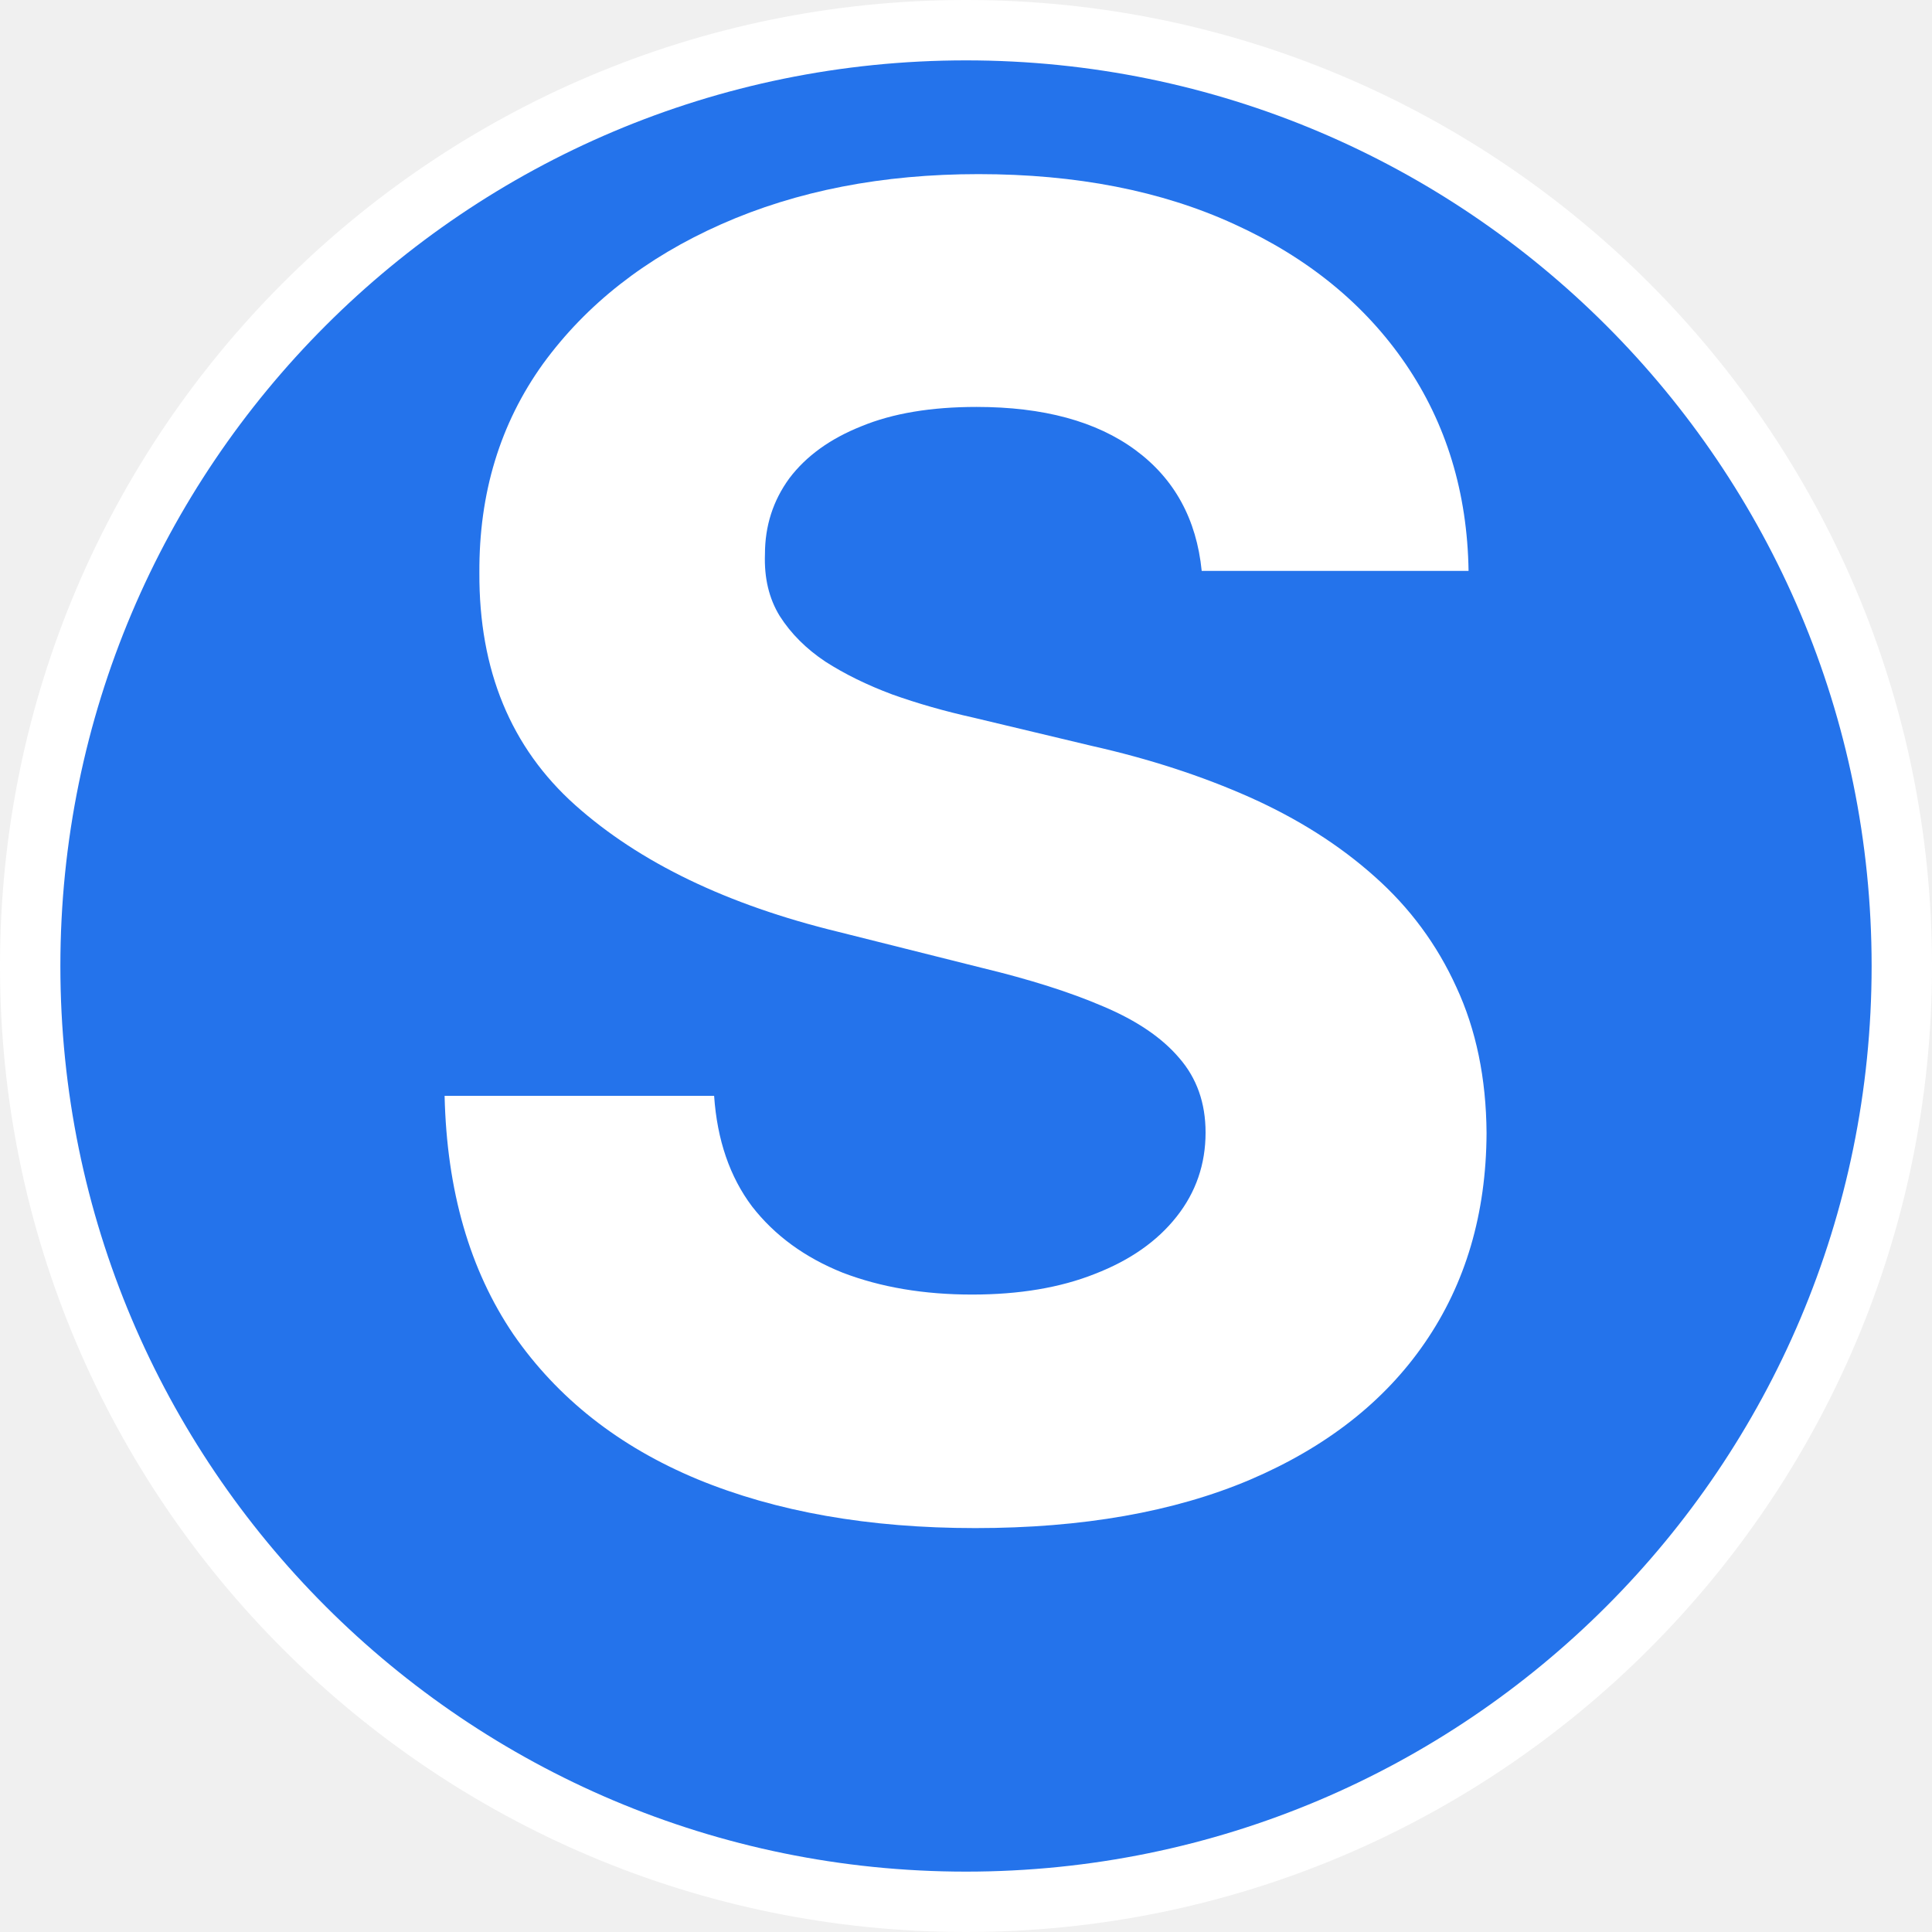
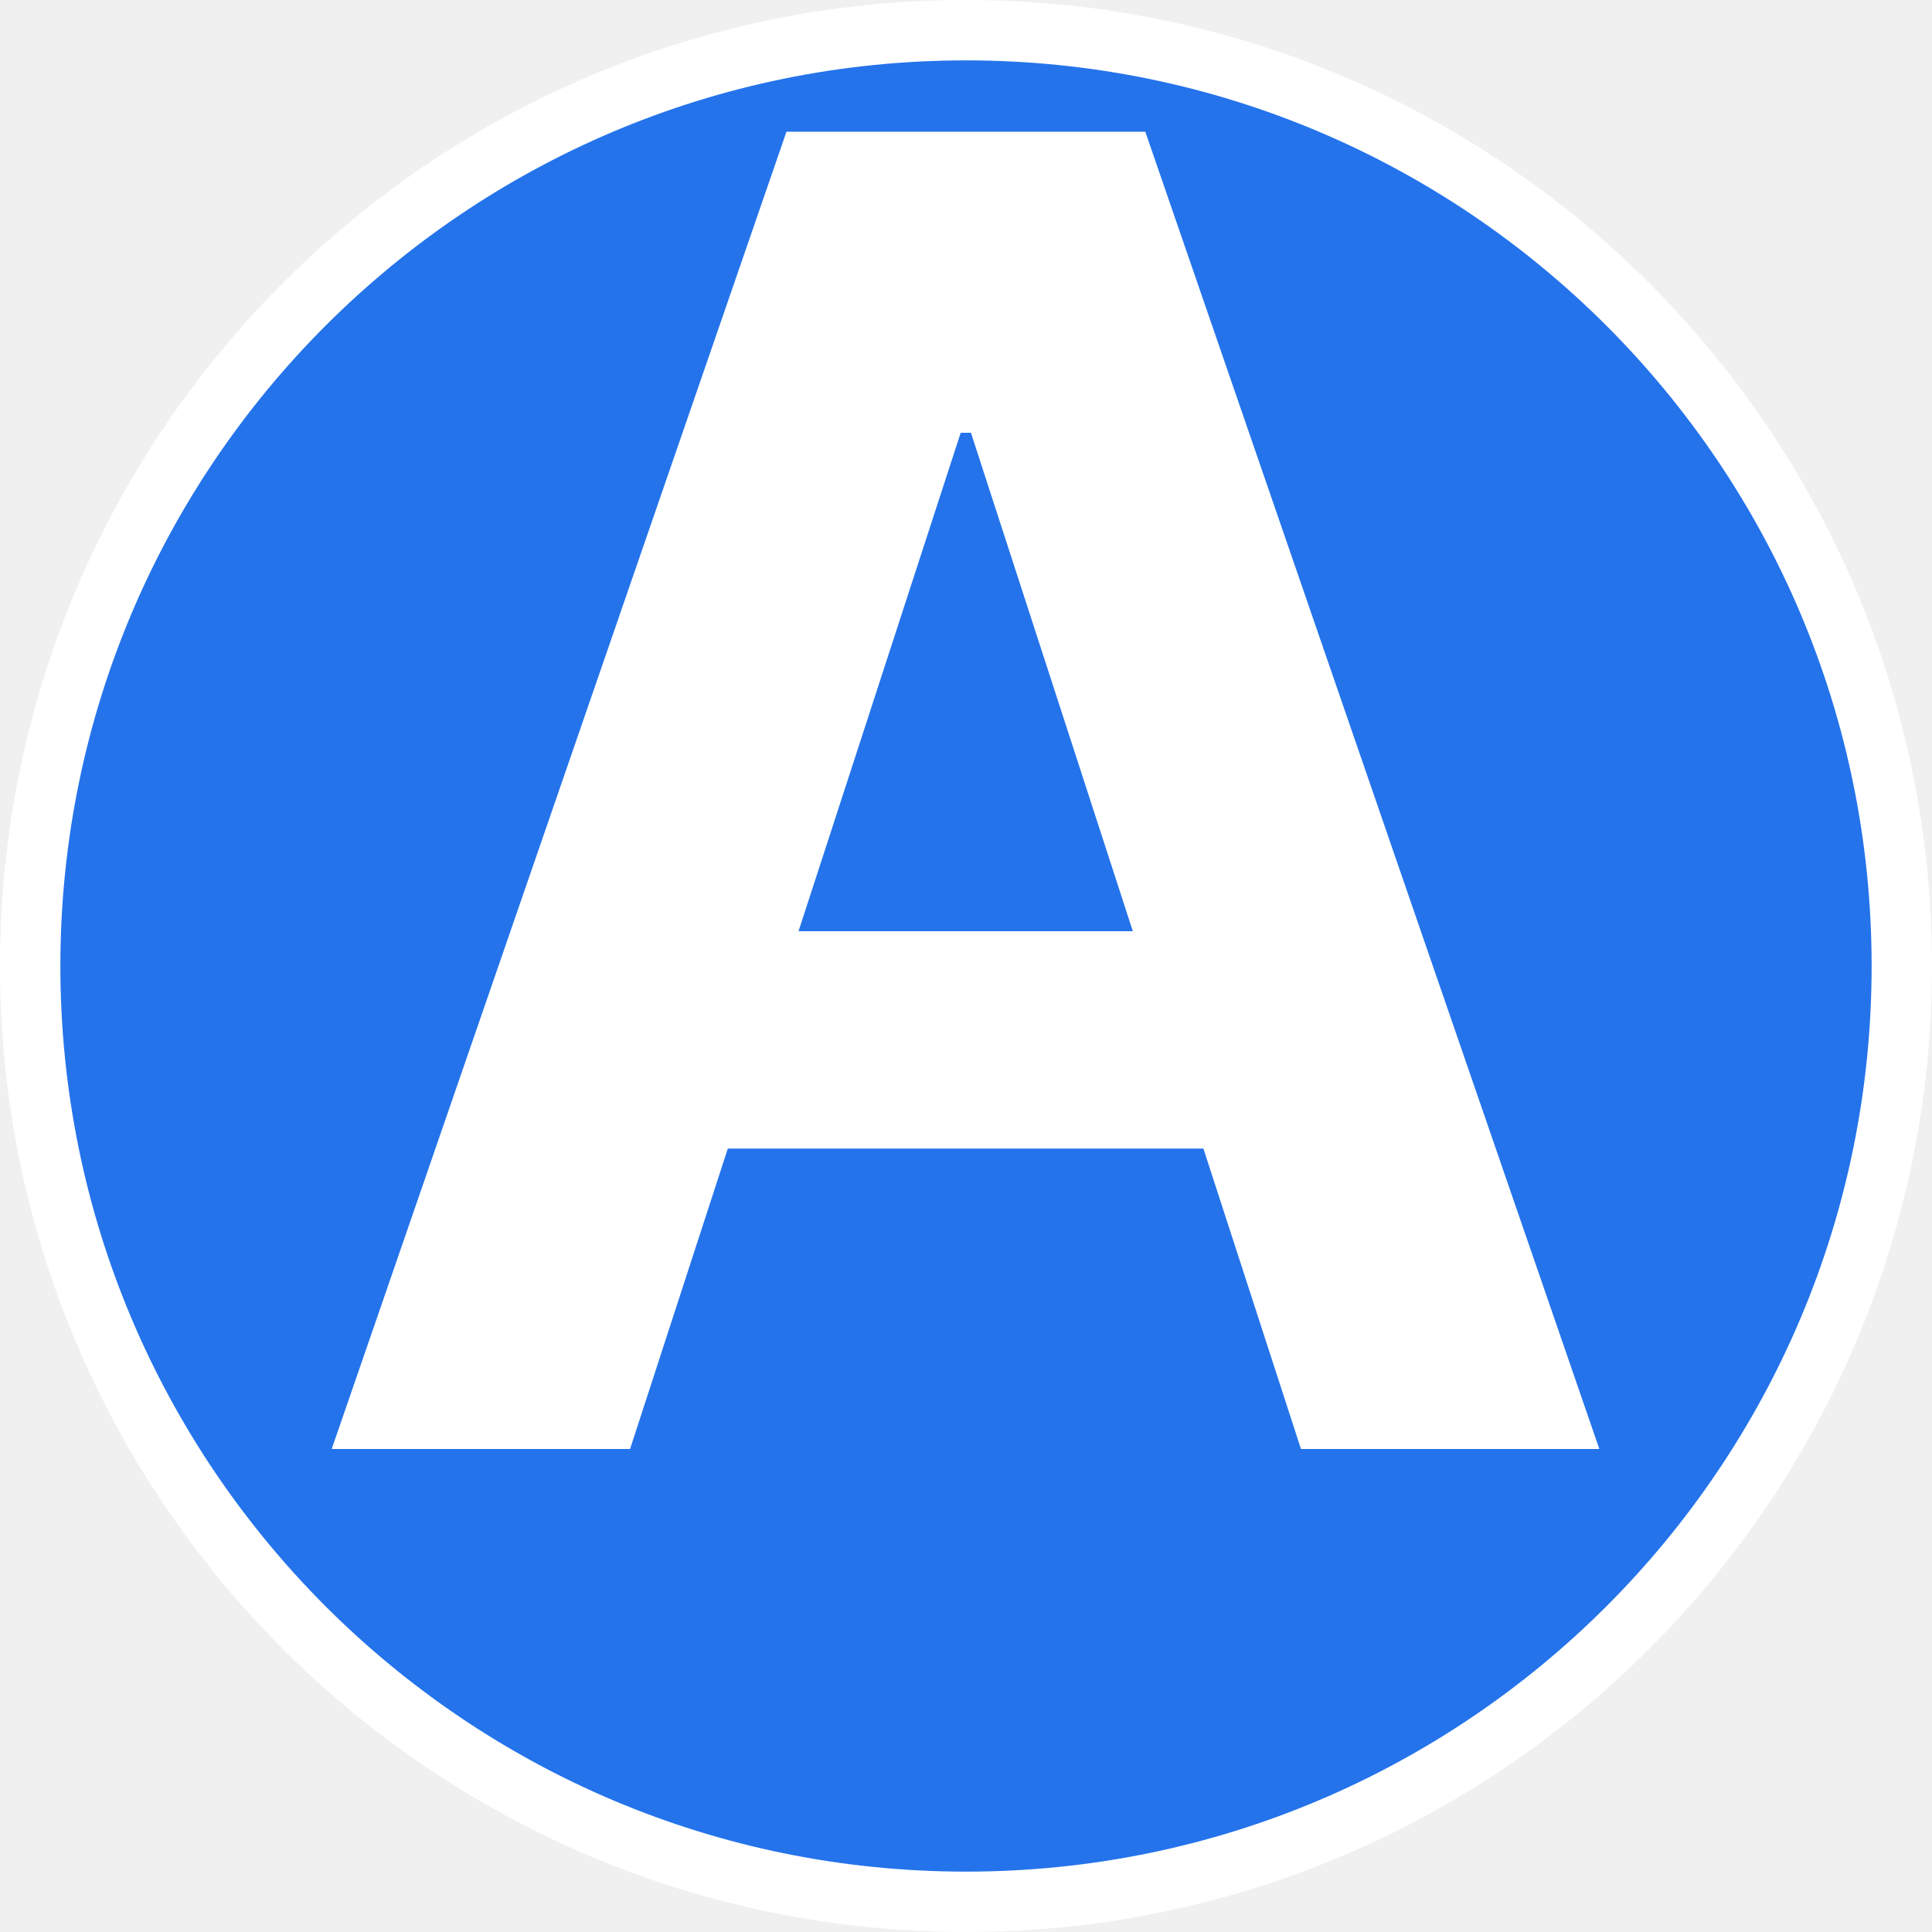
<svg xmlns="http://www.w3.org/2000/svg" width="16" height="16" viewBox="0 0 16 16" fill="none">
  <circle cx="8" cy="8" r="8" fill="white" />
  <circle cx="8" cy="8" r="7.5" fill="#2473EB" />
-   <path d="M9.952 4.728C9.909 4.299 9.726 3.965 9.403 3.727C9.08 3.489 8.641 3.37 8.087 3.37C7.711 3.37 7.393 3.423 7.134 3.53C6.875 3.633 6.676 3.777 6.537 3.961C6.402 4.146 6.335 4.355 6.335 4.59C6.328 4.785 6.368 4.956 6.457 5.101C6.55 5.247 6.676 5.373 6.835 5.479C6.995 5.582 7.18 5.673 7.389 5.751C7.599 5.826 7.823 5.89 8.061 5.943L9.041 6.177C9.517 6.284 9.953 6.426 10.351 6.603C10.749 6.781 11.093 6.999 11.384 7.259C11.676 7.518 11.901 7.823 12.061 8.175C12.224 8.526 12.308 8.929 12.311 9.384C12.308 10.052 12.137 10.63 11.8 11.12C11.466 11.607 10.983 11.985 10.351 12.255C9.723 12.521 8.964 12.655 8.077 12.655C7.196 12.655 6.429 12.52 5.775 12.25C5.126 11.98 4.618 11.58 4.252 11.051C3.89 10.518 3.7 9.86 3.682 9.075H5.914C5.939 9.441 6.044 9.746 6.228 9.991C6.416 10.233 6.667 10.415 6.979 10.54C7.295 10.661 7.652 10.721 8.05 10.721C8.441 10.721 8.78 10.664 9.067 10.55C9.359 10.437 9.584 10.279 9.744 10.076C9.904 9.874 9.984 9.641 9.984 9.379C9.984 9.134 9.911 8.928 9.765 8.761C9.623 8.594 9.414 8.452 9.137 8.335C8.863 8.217 8.528 8.111 8.13 8.015L6.942 7.717C6.022 7.493 5.296 7.143 4.763 6.667C4.231 6.191 3.966 5.55 3.97 4.744C3.966 4.084 4.142 3.507 4.497 3.013C4.856 2.52 5.348 2.134 5.973 1.857C6.598 1.58 7.308 1.442 8.103 1.442C8.913 1.442 9.62 1.58 10.223 1.857C10.831 2.134 11.303 2.52 11.64 3.013C11.977 3.507 12.152 4.078 12.162 4.728H9.952Z" fill="white" />
+   <path d="M5.218 12H2.747L6.513 1.091H9.485L13.245 12H10.774L8.041 3.584H7.956L5.218 12ZM5.064 7.712H10.902V9.512H5.064V7.712Z" fill="white" />
</svg>
